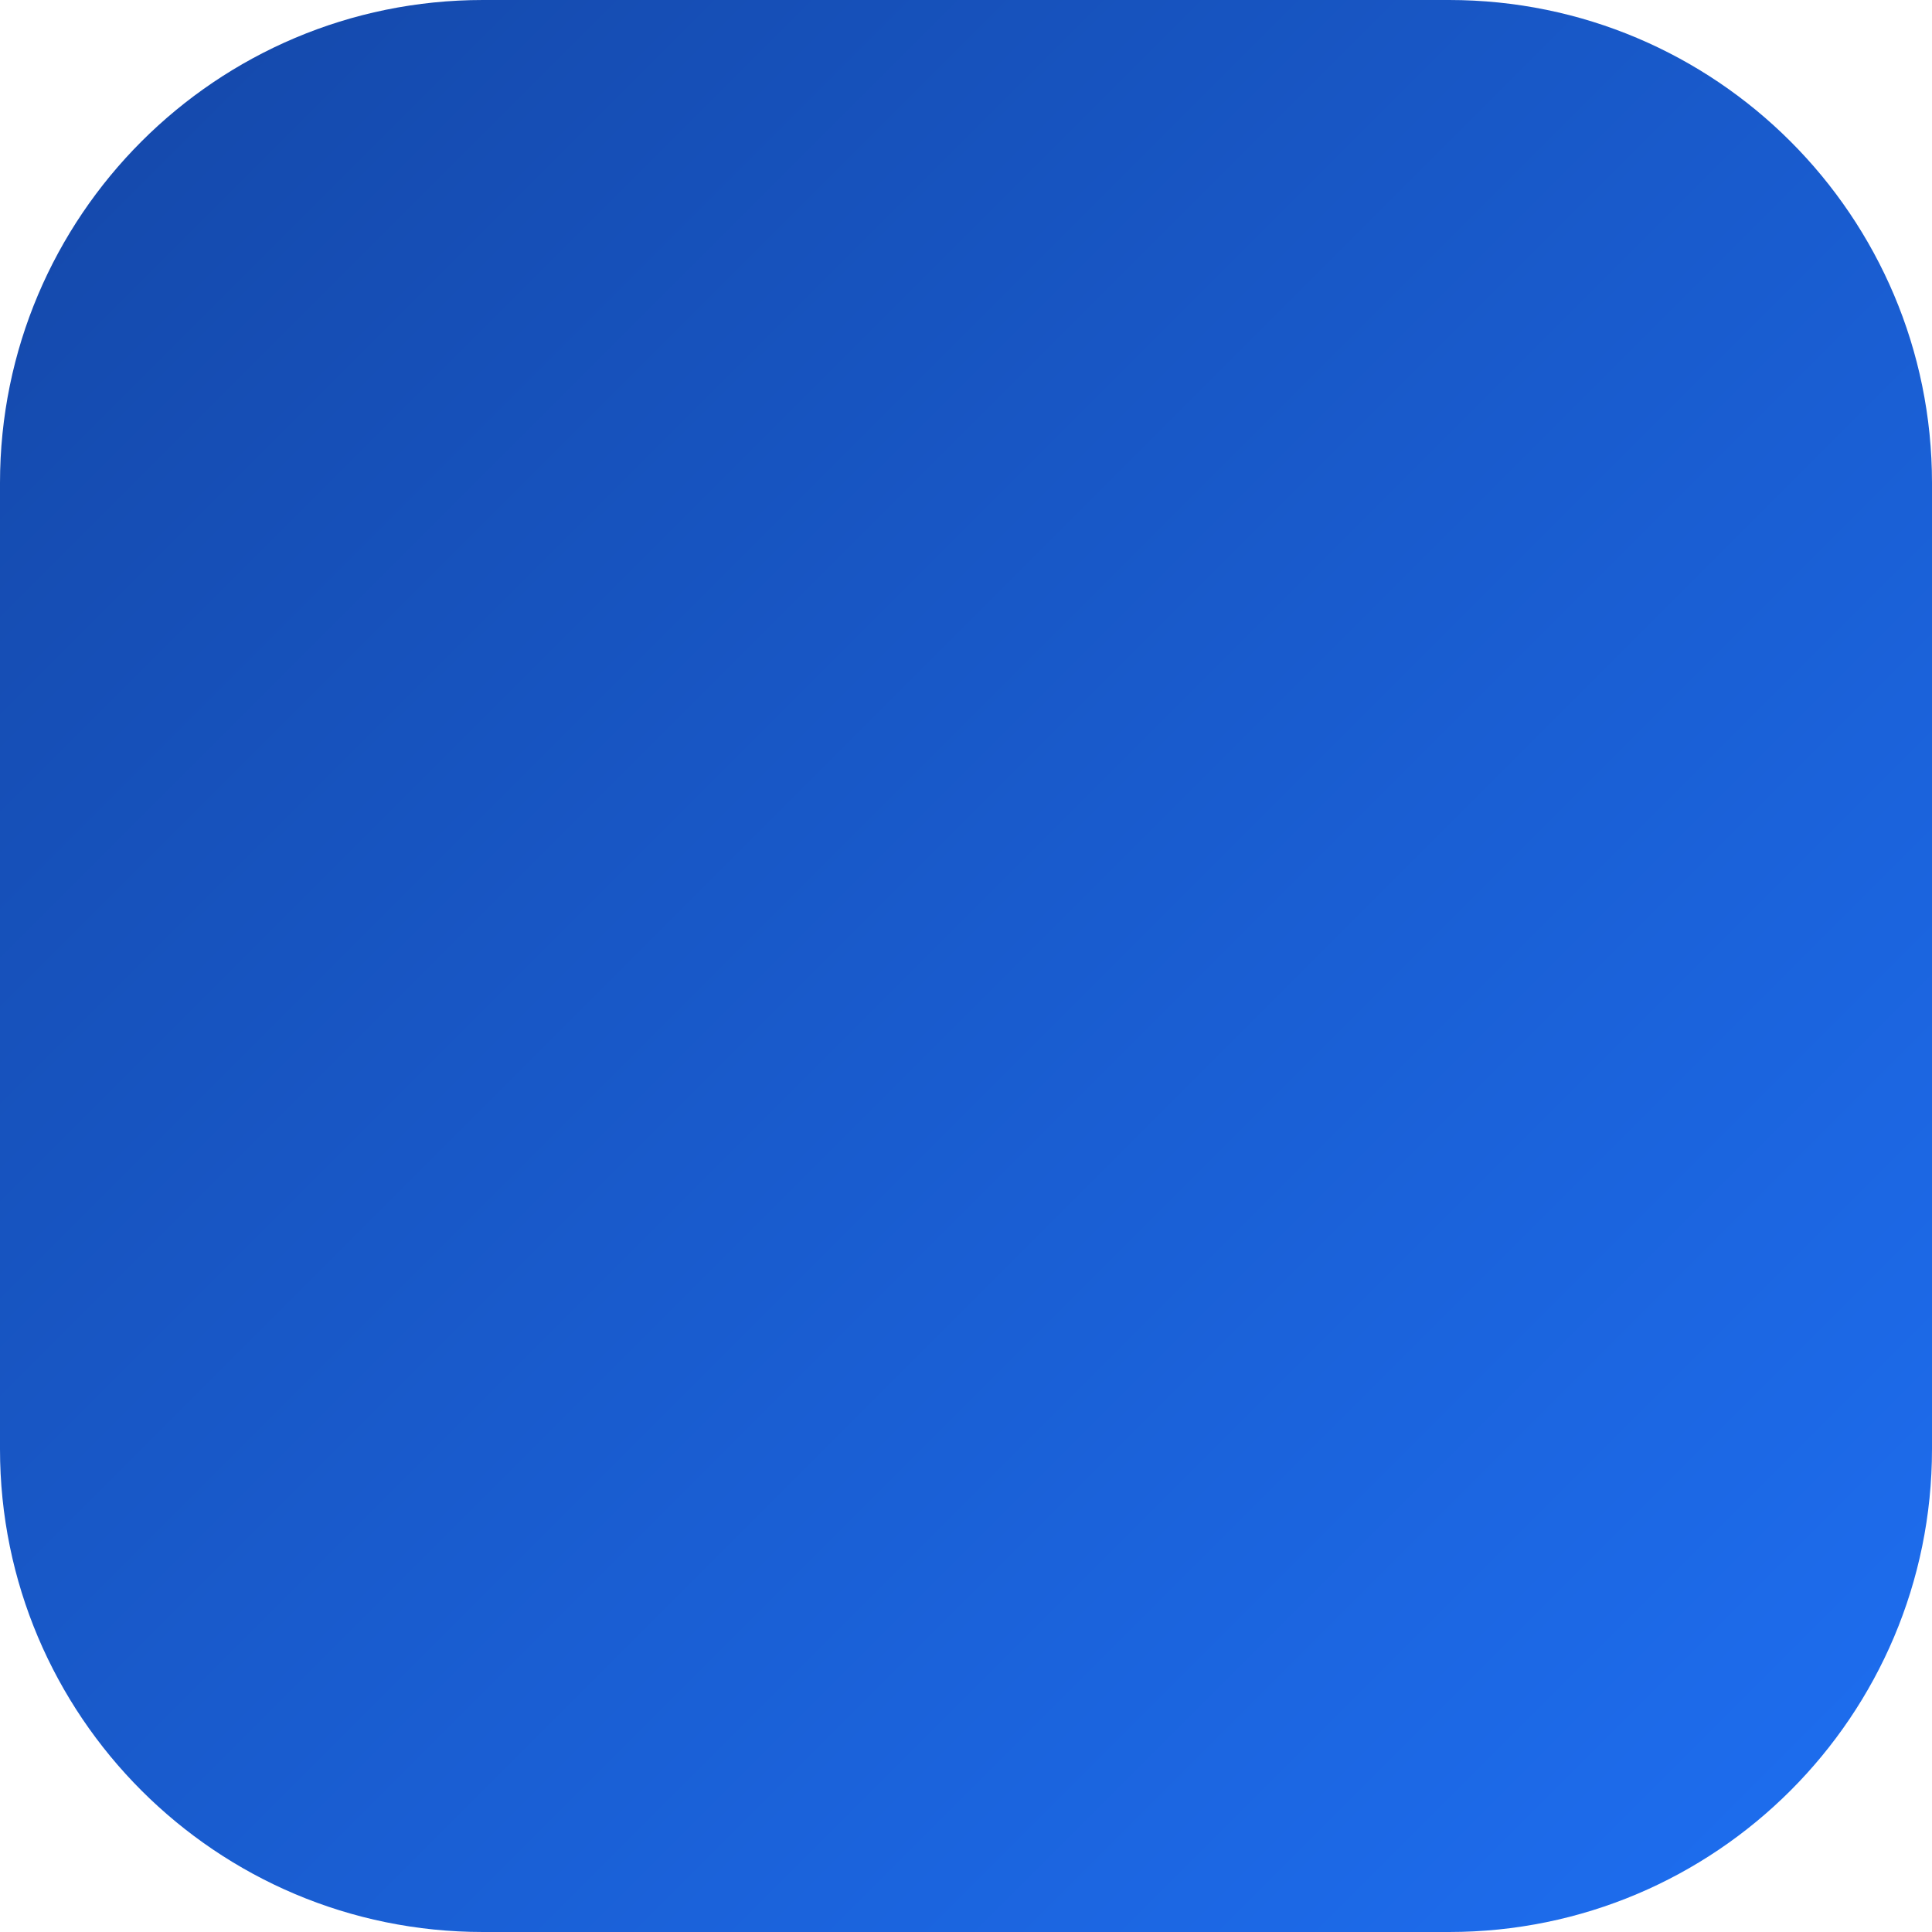
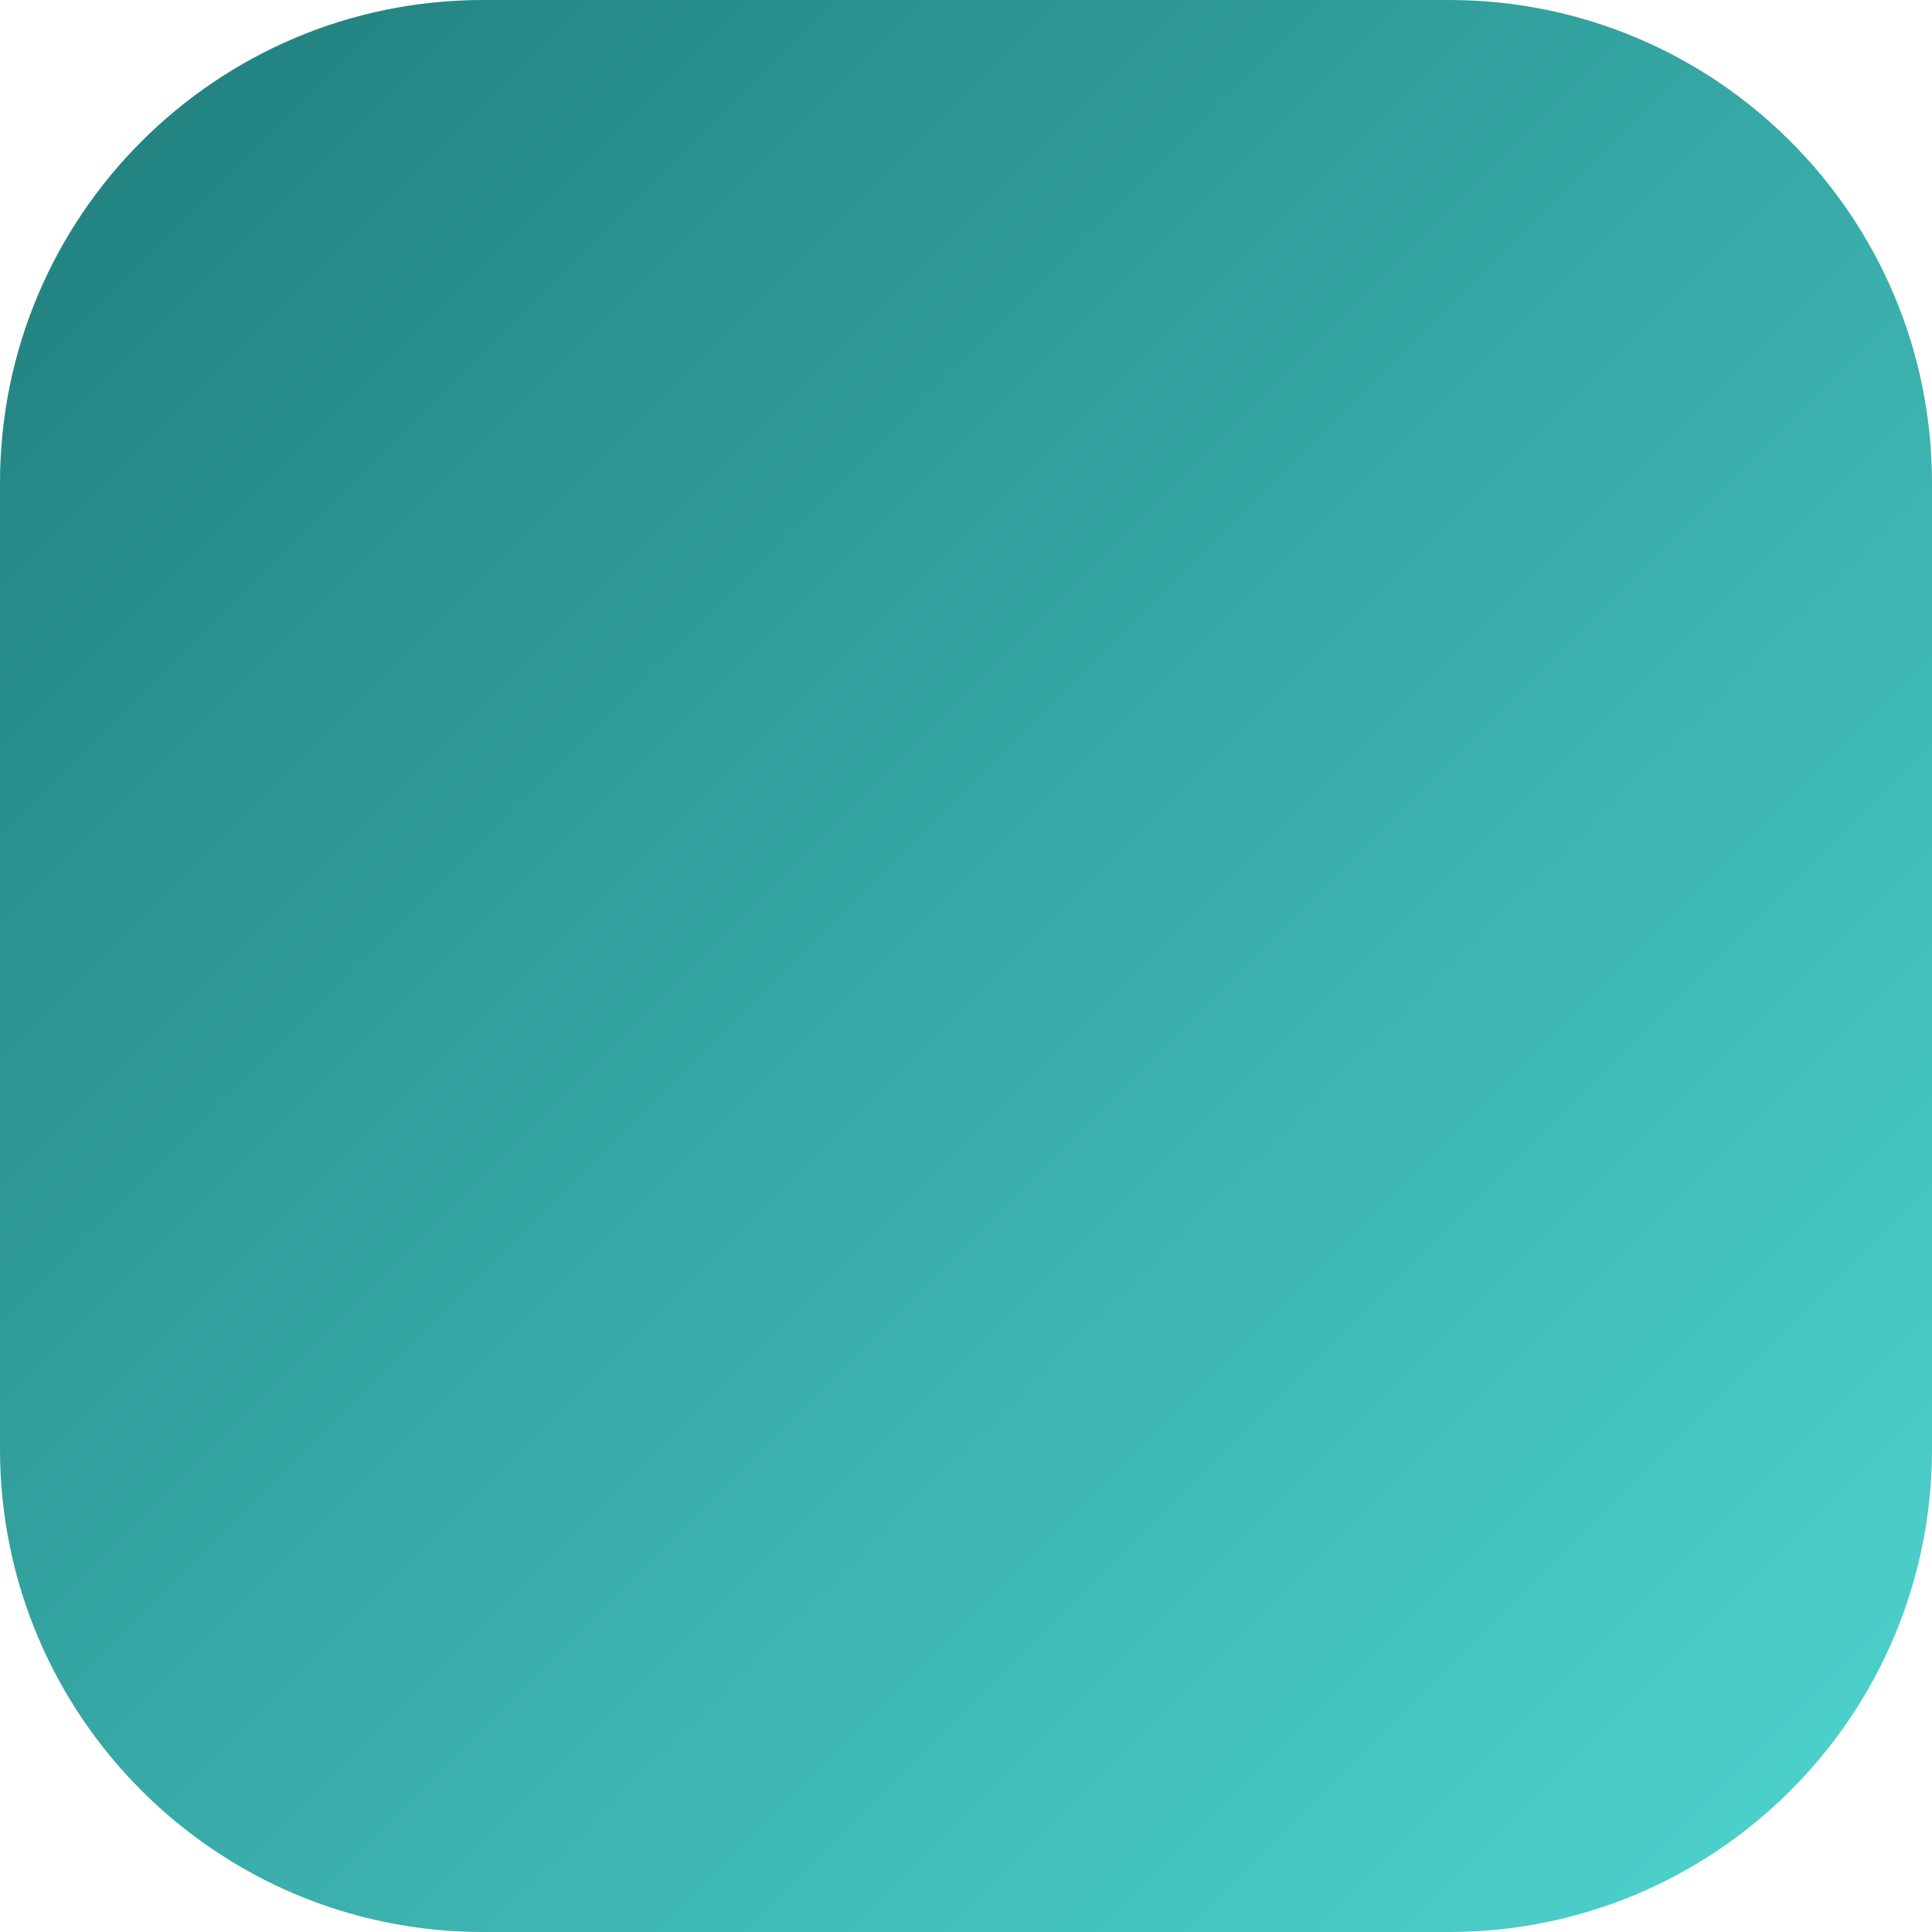
<svg xmlns="http://www.w3.org/2000/svg" viewBox="0 0 32 32" role="img" aria-label="foundry icon">
  <defs>
    <linearGradient id="g" x1="0" y1="0" x2="1" y2="1">
-       <stop offset="0" stop-color="#1447a8" />
-       <stop offset="1" stop-color="#1e6ff2" />
+       <stop offset="0" stop-color="#1f7d7b" />
+       <stop offset="1" stop-color="#4fd6d2" />
    </linearGradient>
  </defs>
  <rect width="32" height="32" rx="8" fill="url(#g)" />
</svg>
